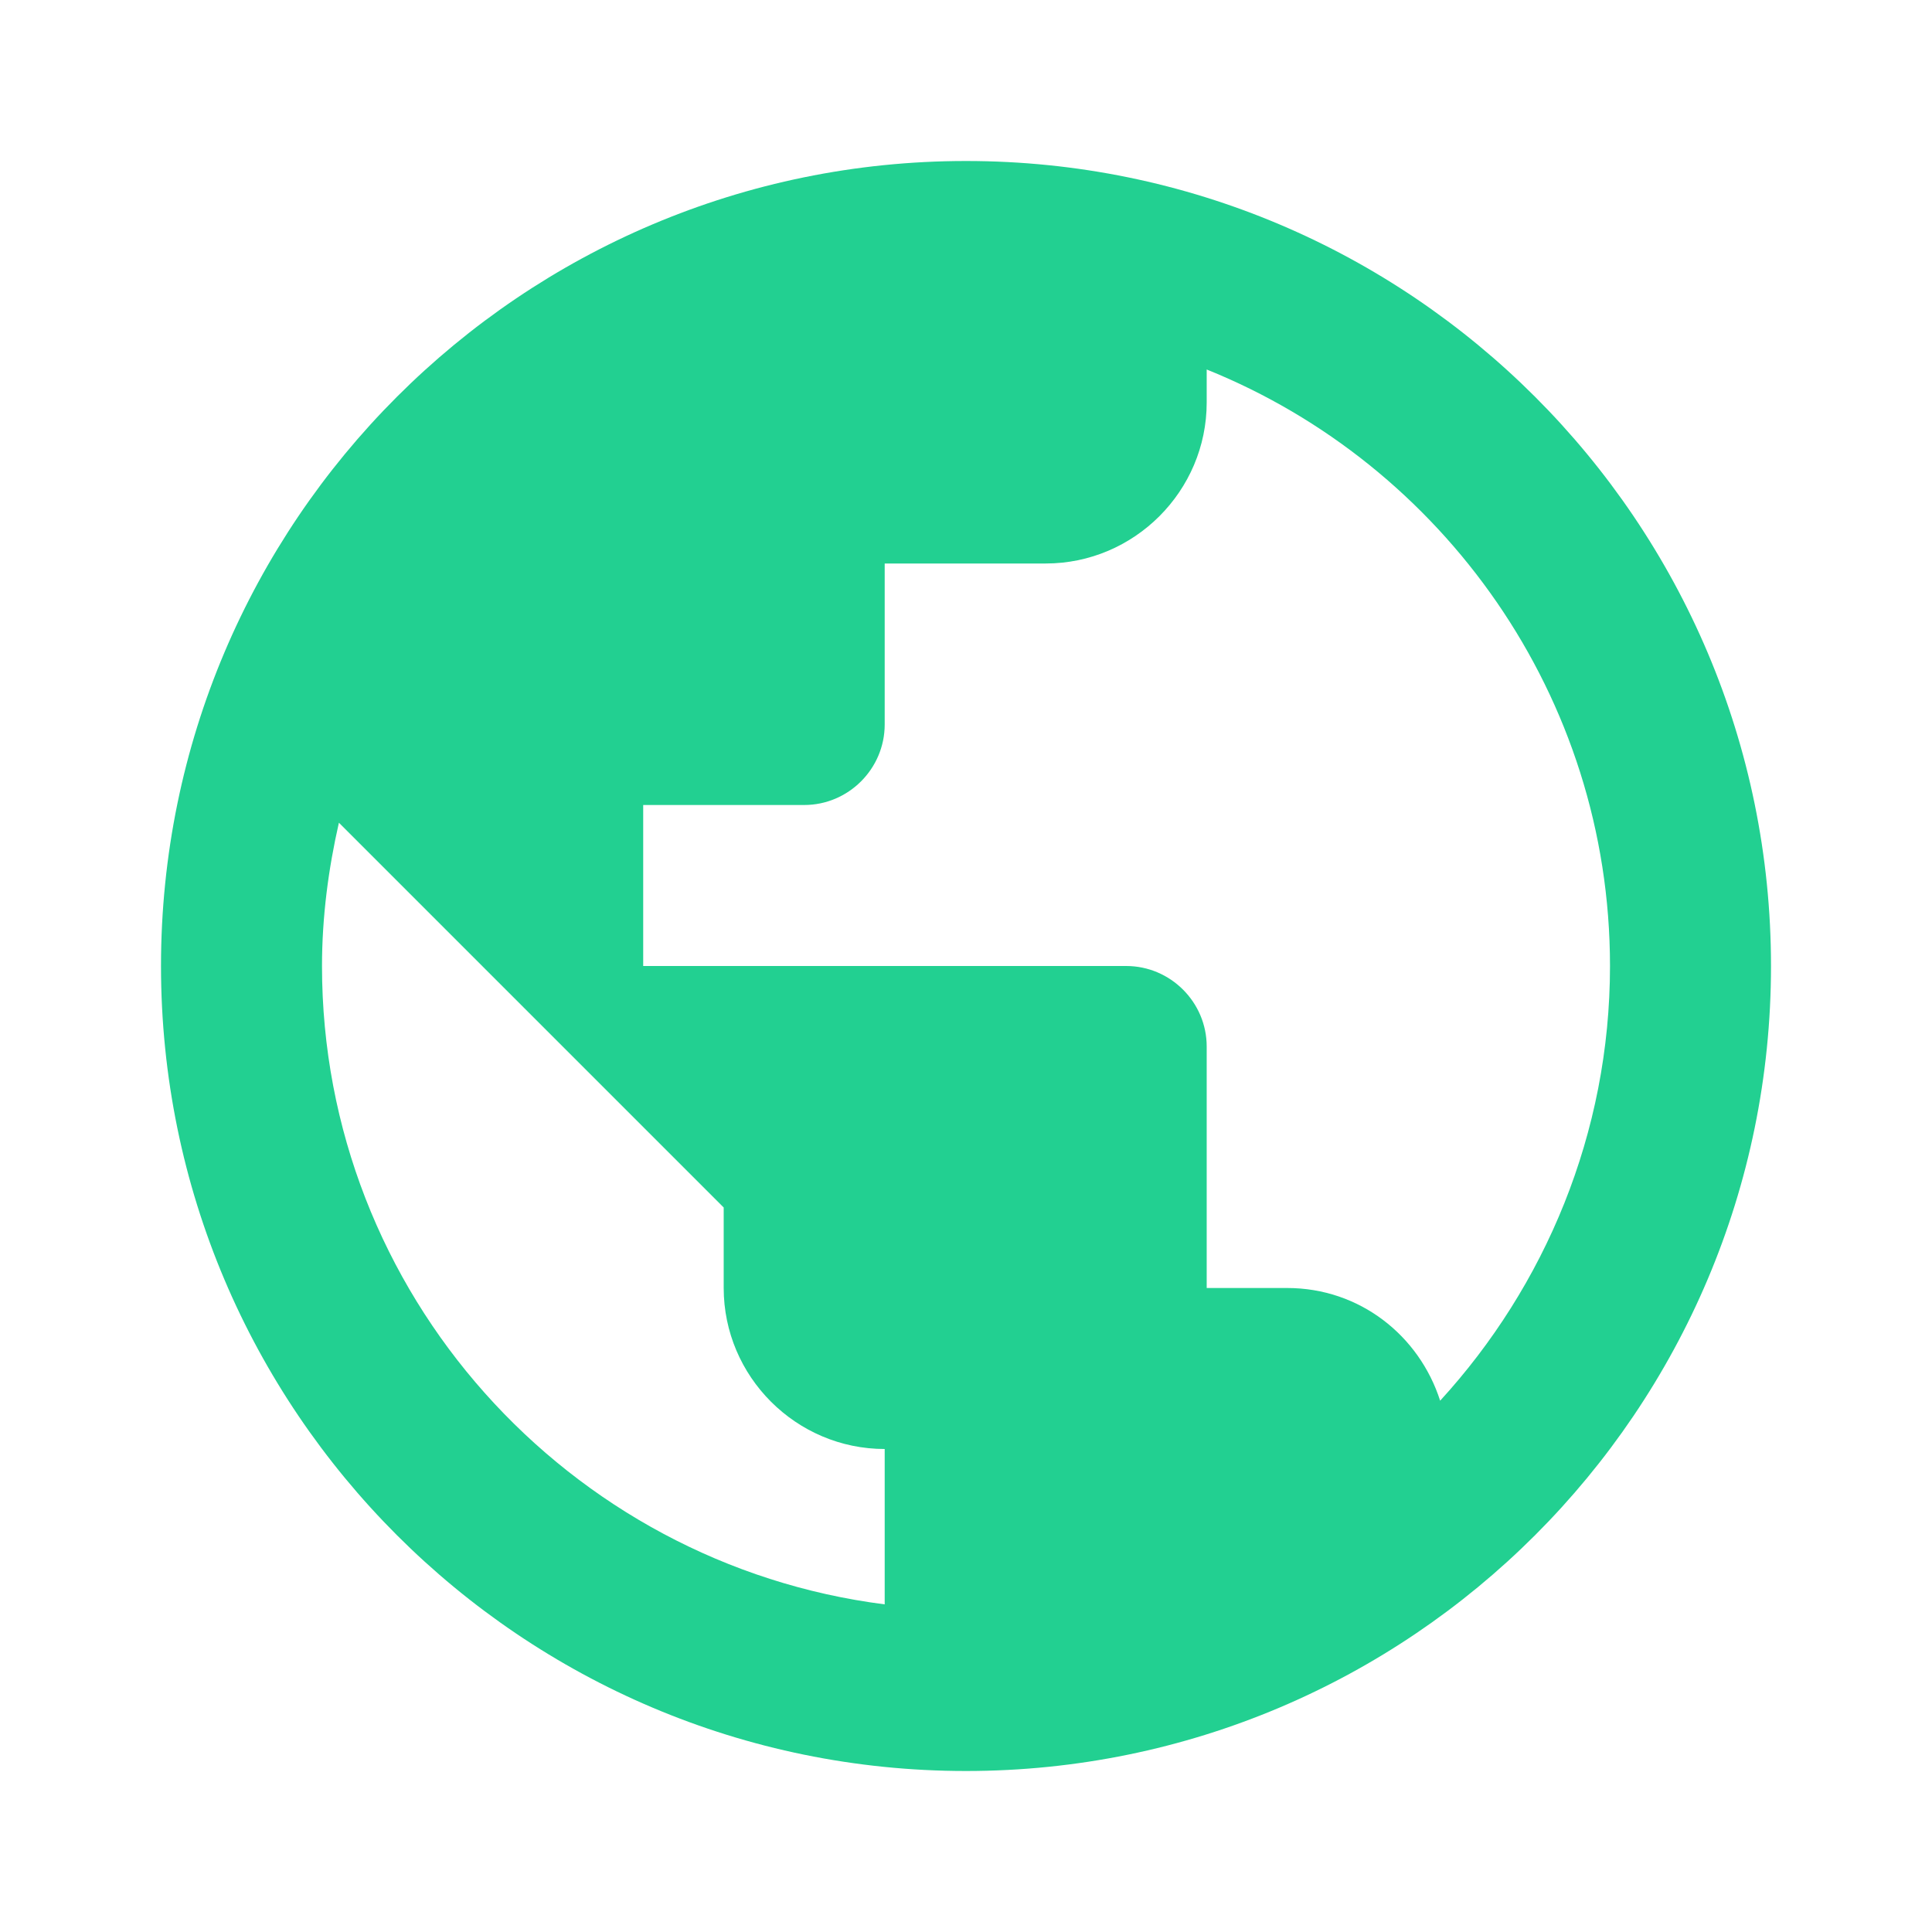
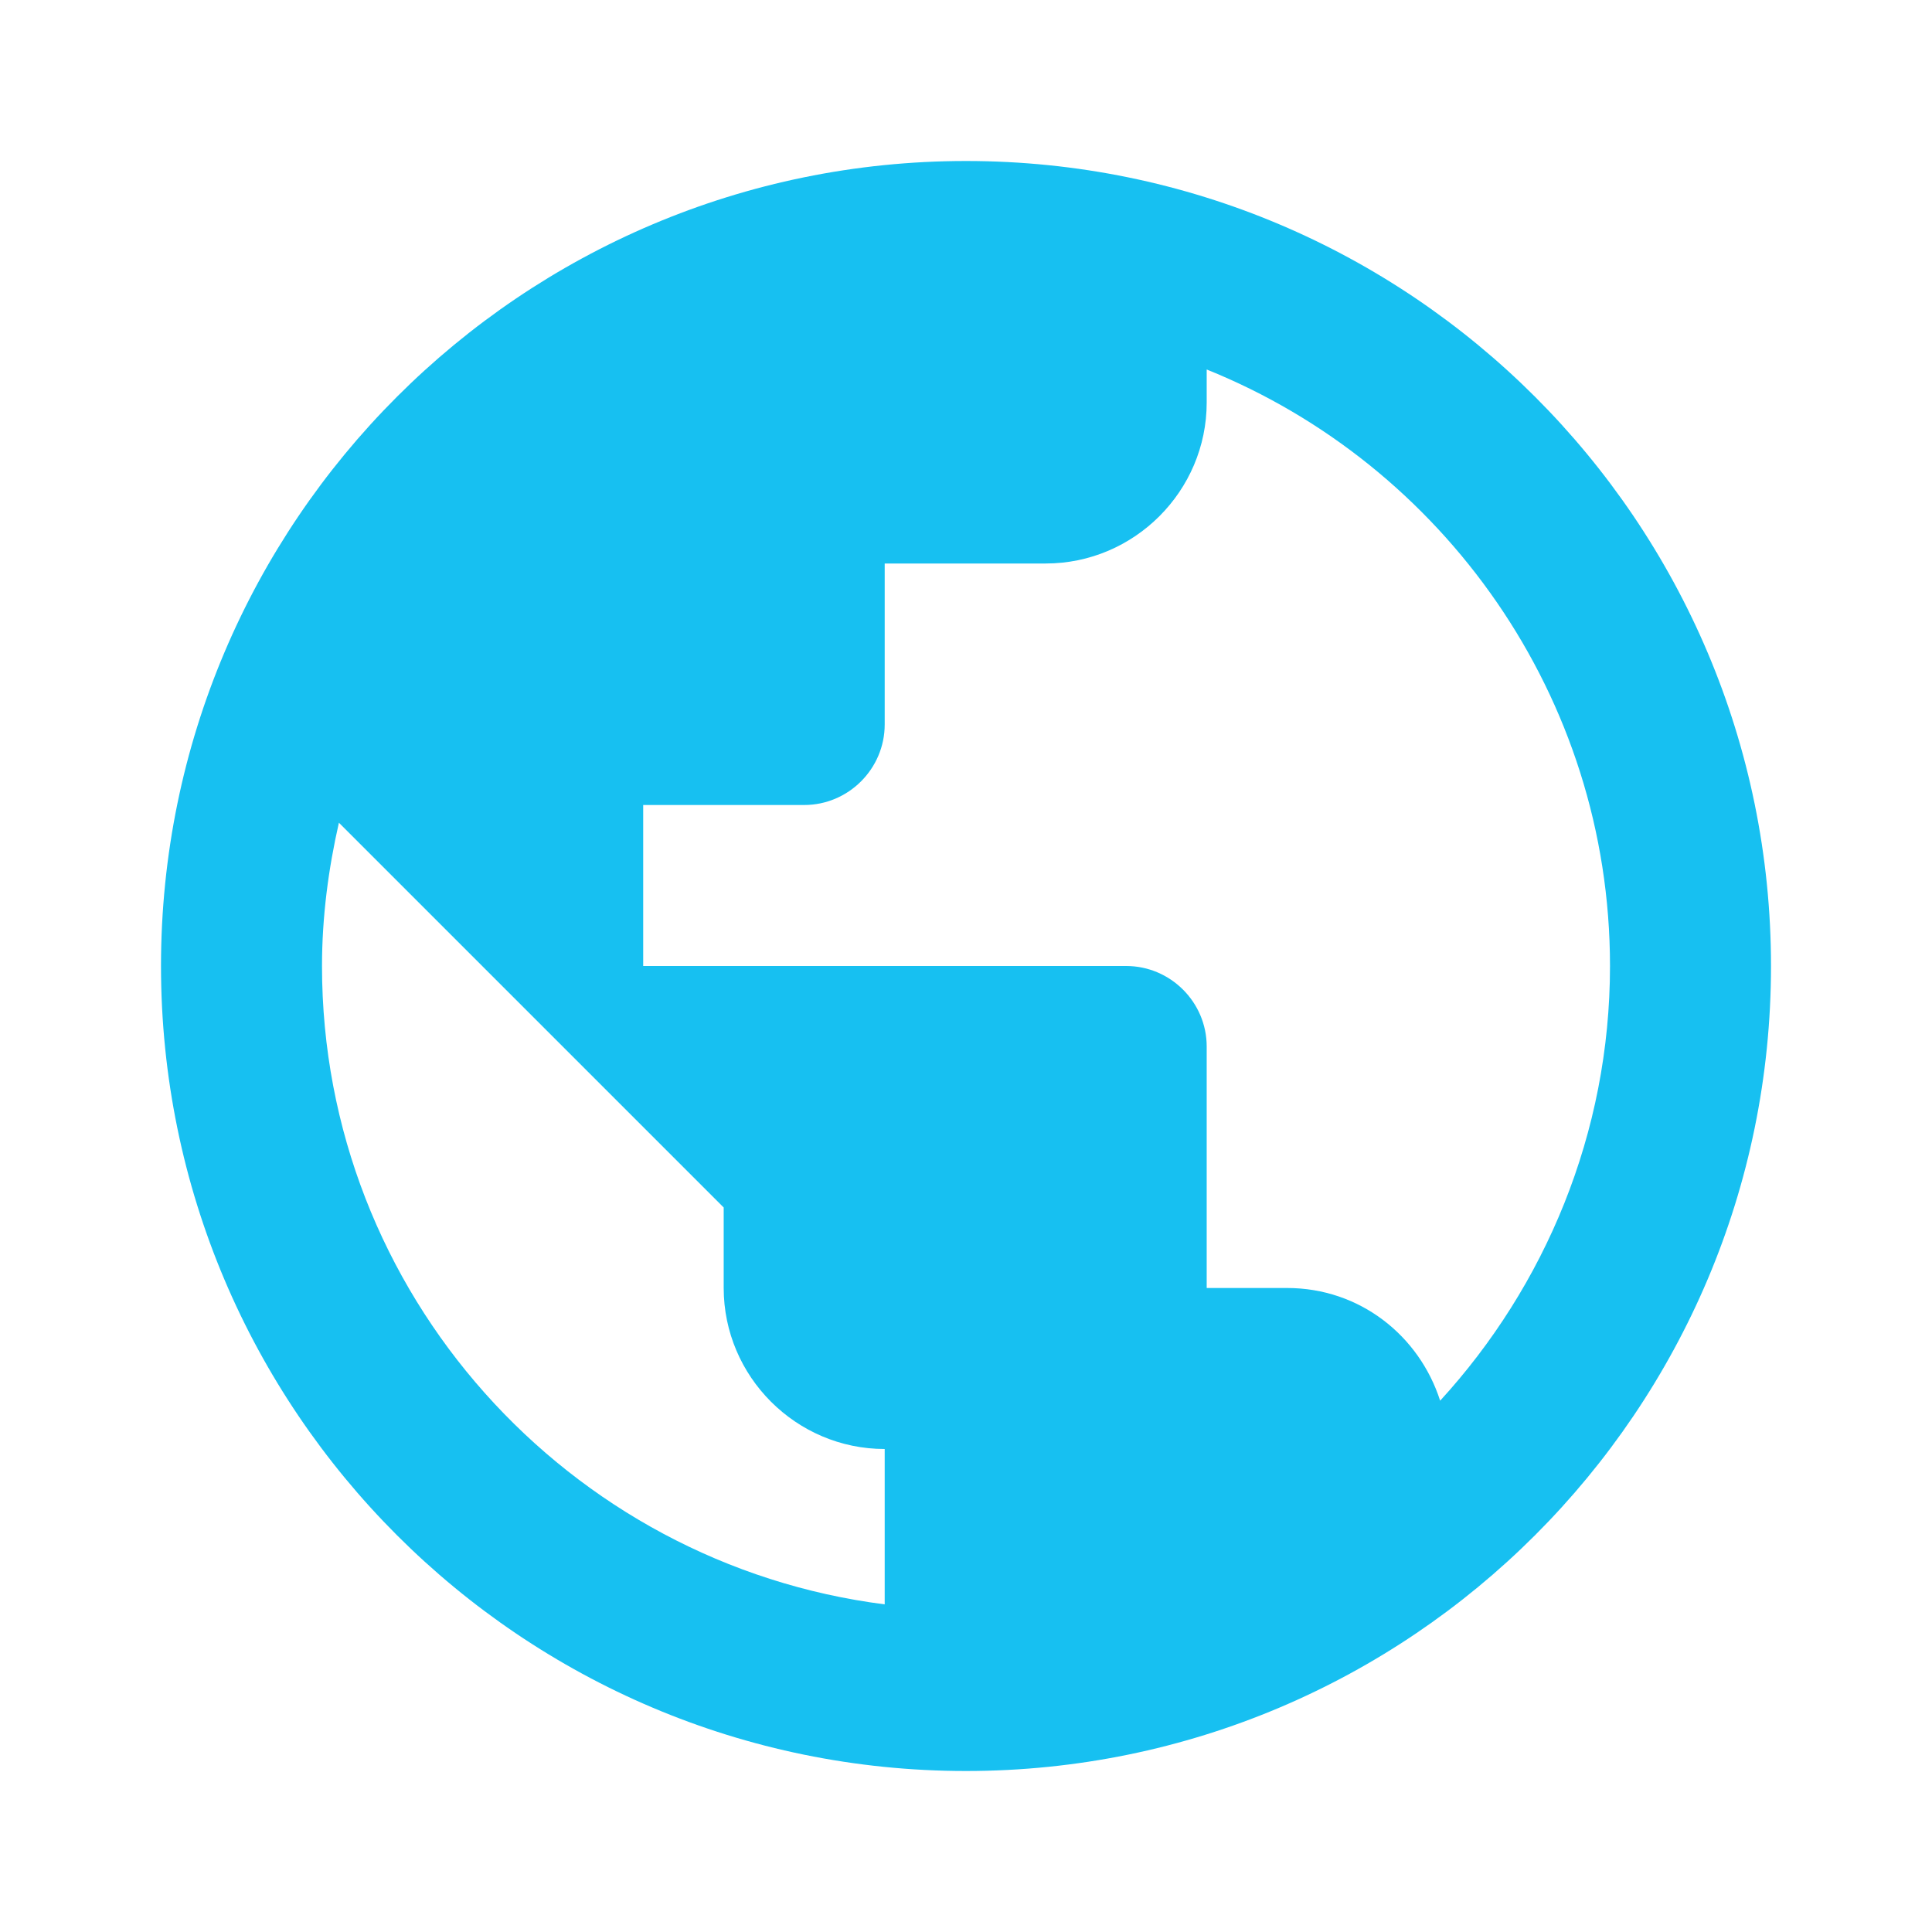
<svg xmlns="http://www.w3.org/2000/svg" width="24" height="24" fill="none">
-   <path d="M12 2C6.48 2 2 6.48 2 12s4.48 10 10 10 10-4.48 10-10S17.52 2 12 2zM4 12c0-.61.08-1.21.21-1.78L8.99 15v1c0 1.1.9 2 2 2v1.93C7.06 19.43 4 16.07 4 12zm13.89 5.4c-.26-.81-1-1.4-1.9-1.4h-1v-3c0-.55-.45-1-1-1h-6v-2h2c.55 0 1-.45 1-1V7h2c1.1 0 2-.9 2-2v-.41C17.92 5.77 20 8.65 20 12c0 2.08-.81 3.98-2.11 5.4z" fill="#22D091" />
+   <path d="M12 2C6.48 2 2 6.48 2 12s4.48 10 10 10 10-4.48 10-10S17.52 2 12 2zM4 12c0-.61.08-1.21.21-1.78L8.99 15v1c0 1.1.9 2 2 2v1.93C7.06 19.43 4 16.07 4 12zm13.89 5.4c-.26-.81-1-1.4-1.9-1.4h-1v-3c0-.55-.45-1-1-1h-6v-2h2c.55 0 1-.45 1-1V7h2c1.1 0 2-.9 2-2v-.41C17.92 5.77 20 8.65 20 12c0 2.08-.81 3.98-2.11 5.4z" fill="#17C0F1" />
</svg>
